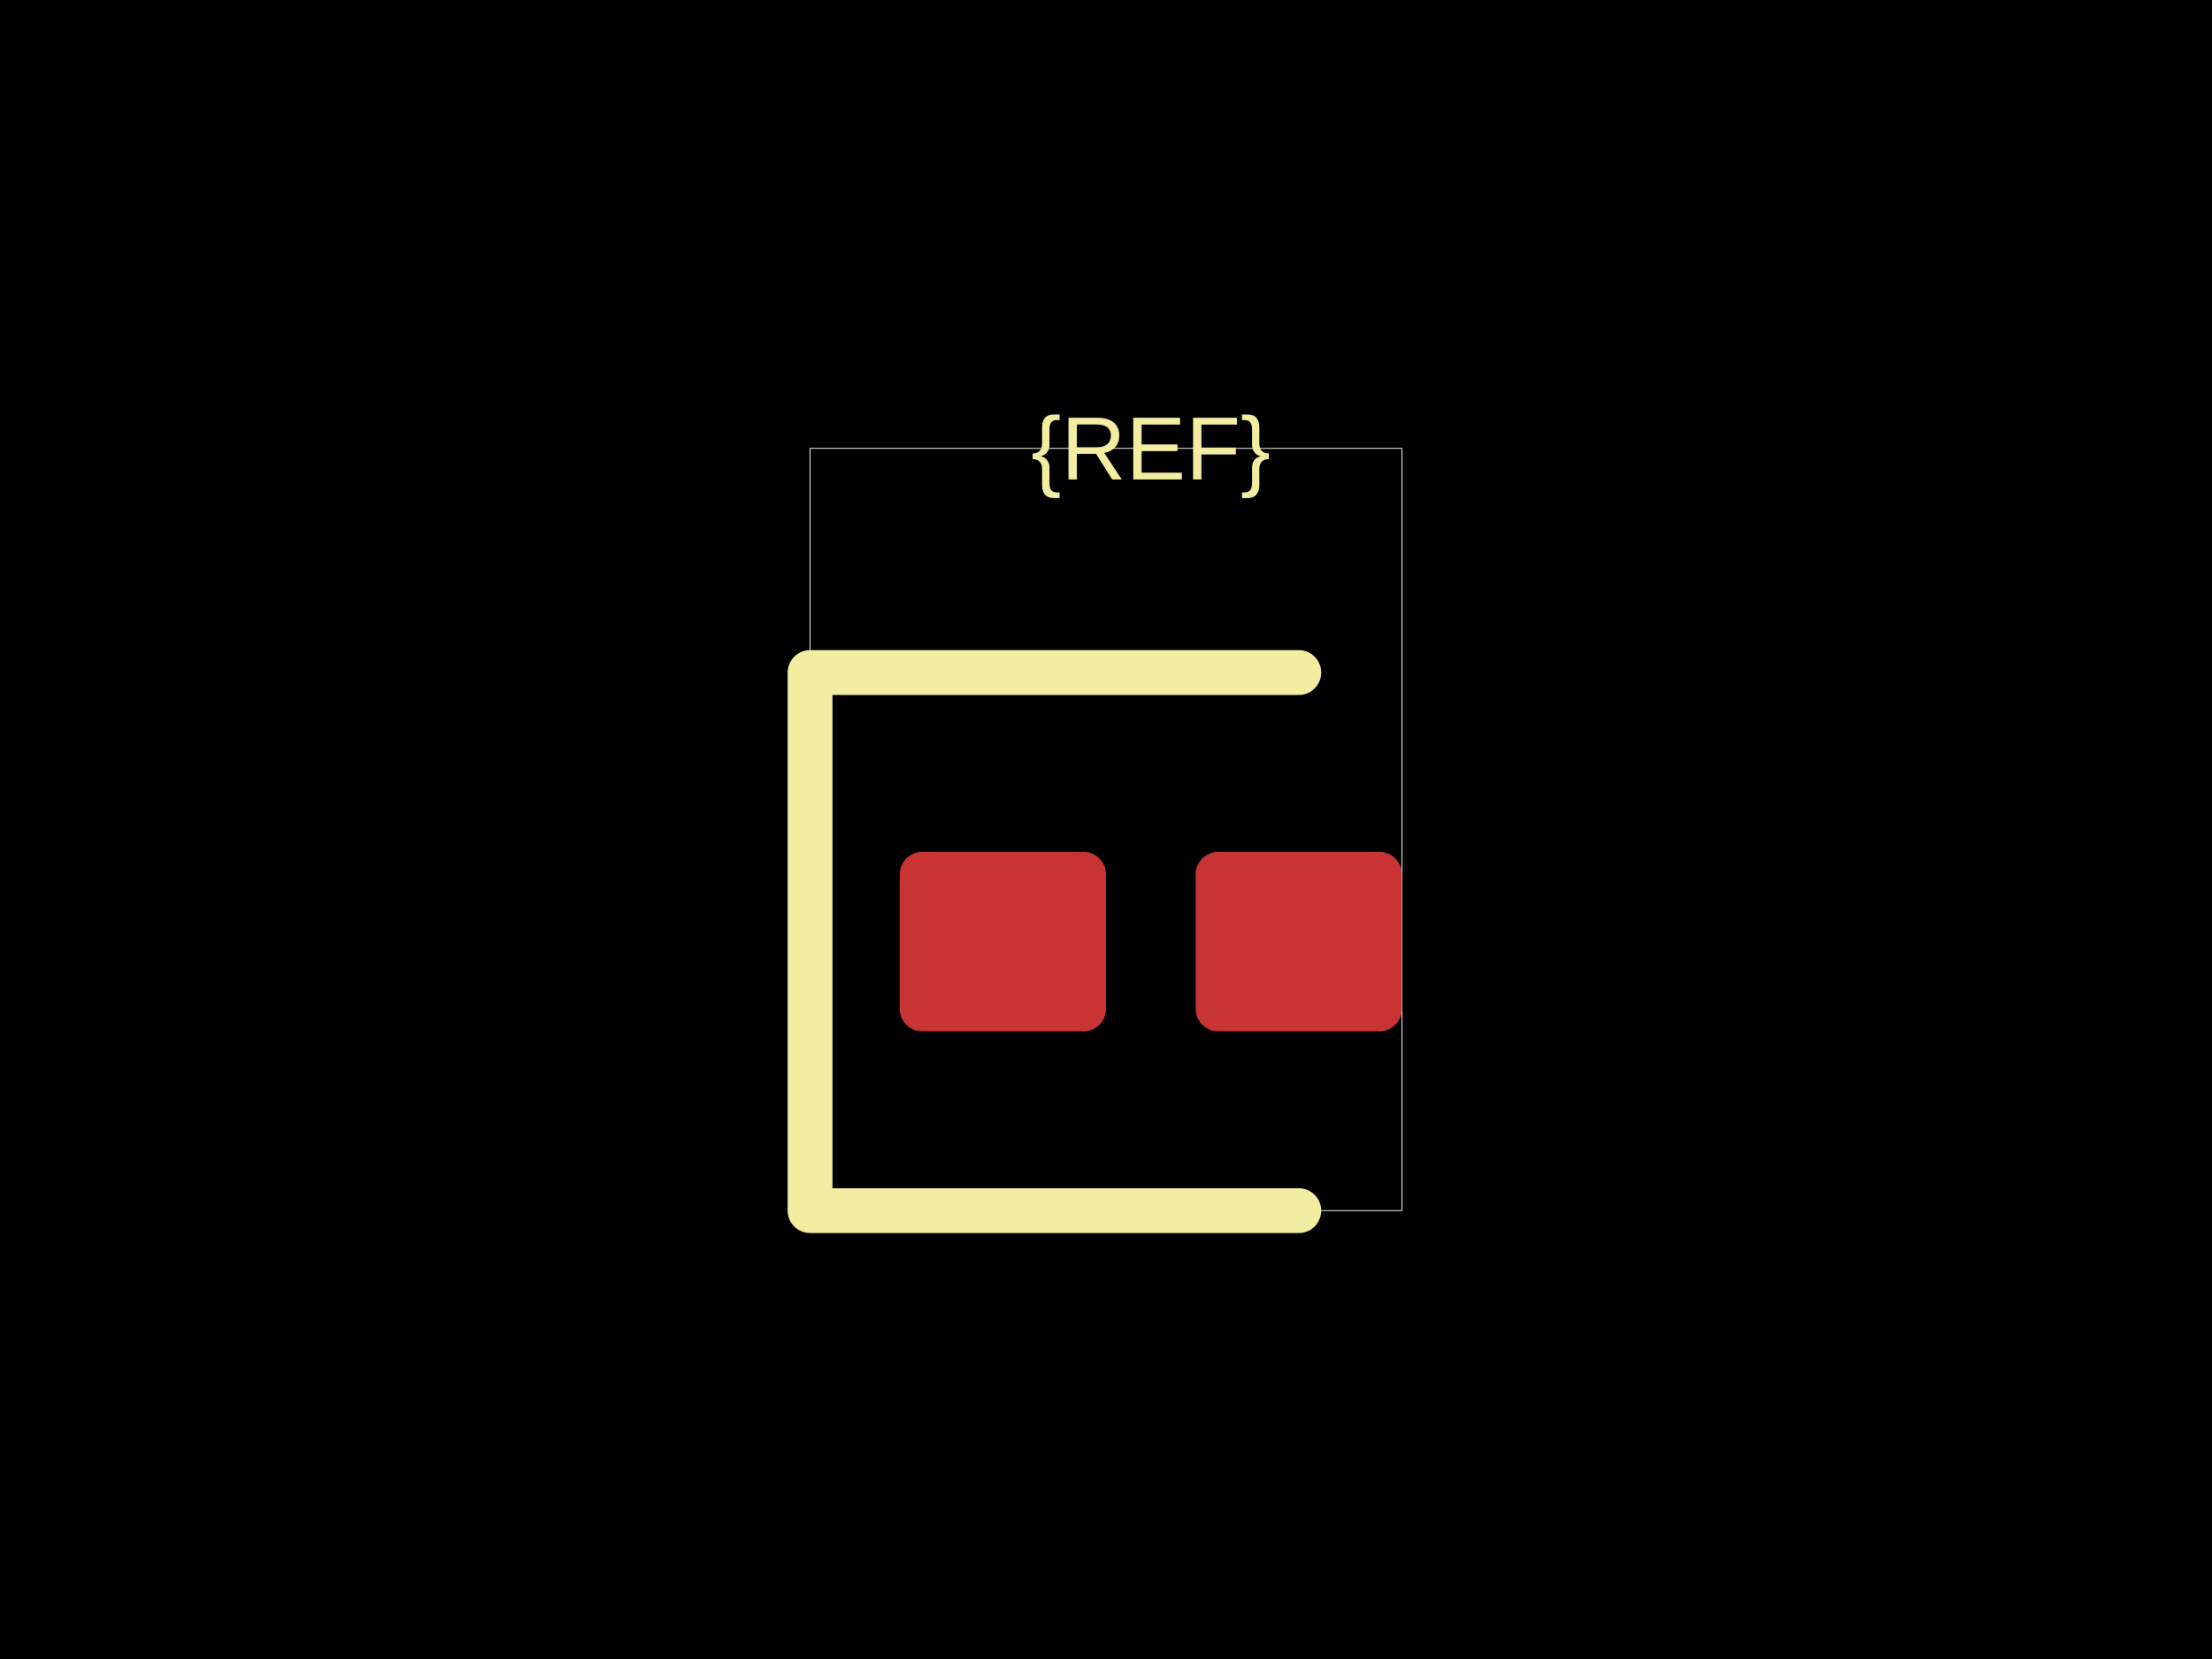
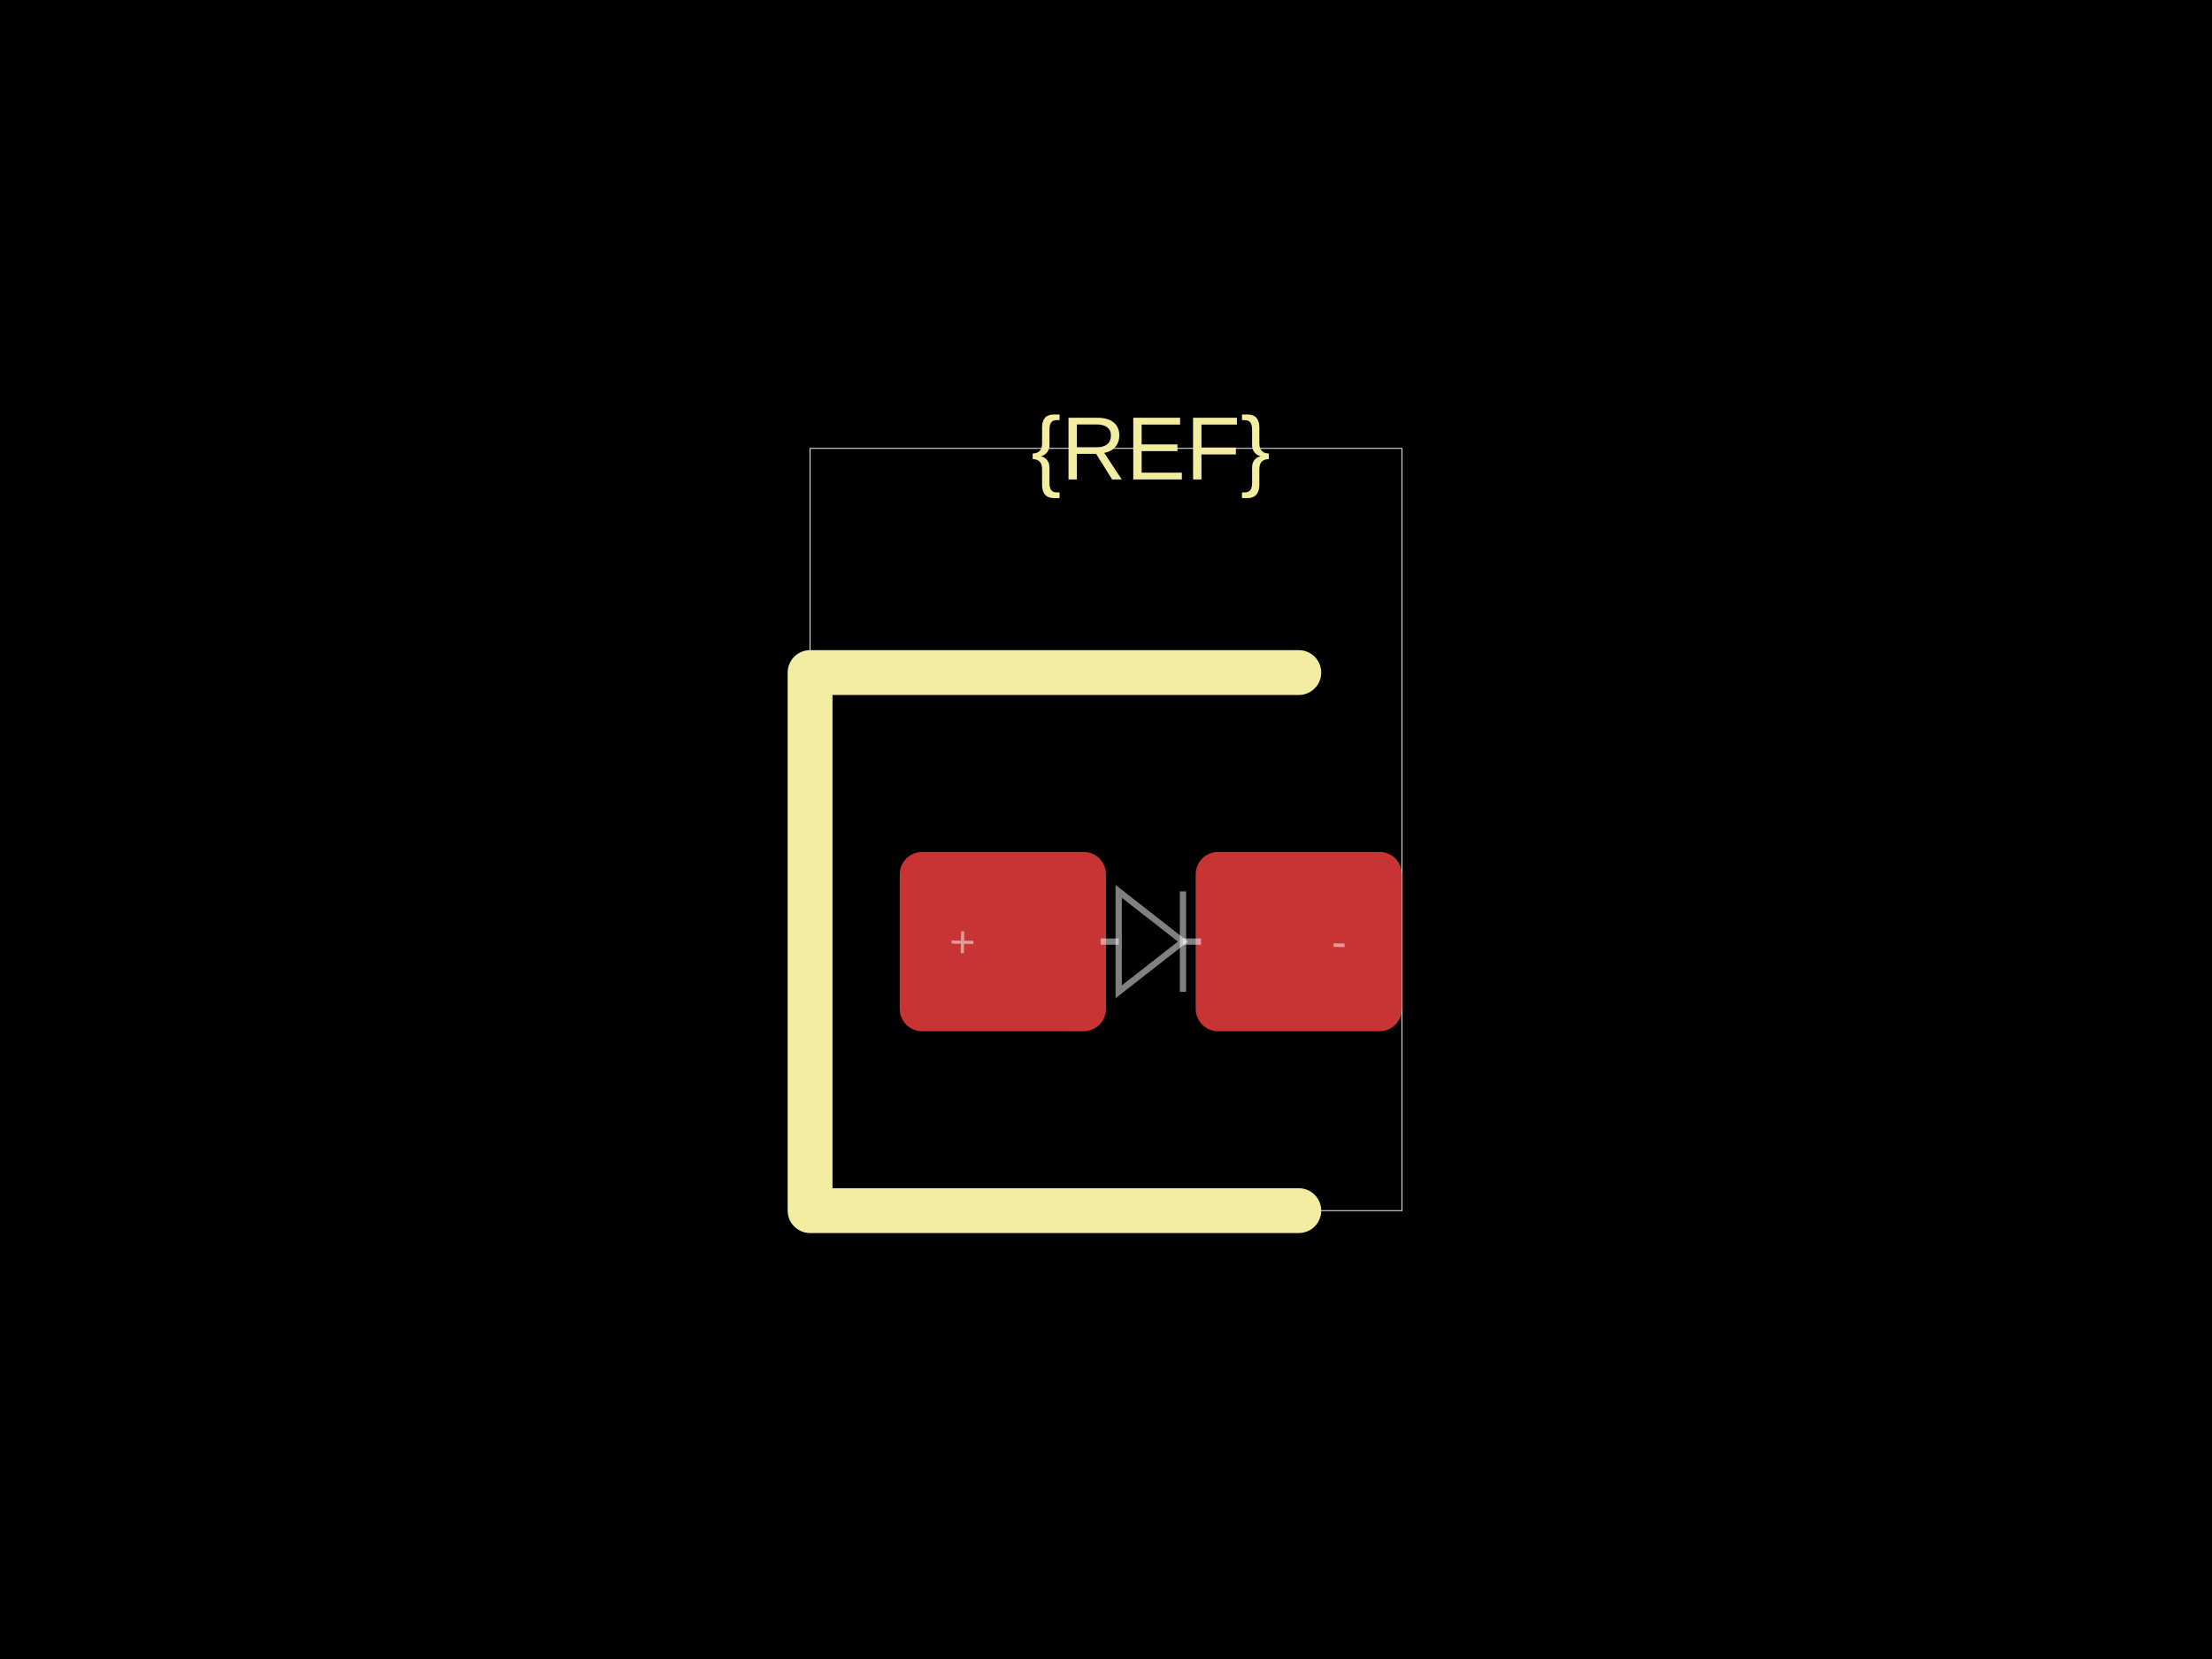
<svg xmlns="http://www.w3.org/2000/svg" width="800" height="600">
  <style />
  <rect class="boundary" x="0" y="0" fill="#000" width="800" height="600" data-type="pcb_background" data-pcb-layer="global" />
  <rect class="pcb-boundary" fill="none" stroke="#fff" stroke-width="0.3" x="292.973" y="162.162" width="214.054" height="275.676" data-type="pcb_boundary" data-pcb-layer="global" />
  <rect class="pcb-pad" fill="rgb(200, 52, 52)" x="325.405" y="308.108" width="74.595" height="64.865" data-type="pcb_smtpad" data-pcb-layer="top" rx="8.108" ry="8.108" />
  <rect class="pcb-pad" fill="rgb(200, 52, 52)" x="432.432" y="308.108" width="74.595" height="64.865" data-type="pcb_smtpad" data-pcb-layer="top" rx="8.108" ry="8.108" />
  <path class="pcb-silkscreen pcb-silkscreen-top" d="M 469.73 243.243 L 292.973 243.243 L 292.973 437.838 L 469.73 437.838" fill="none" stroke="#f2eda1" stroke-width="16.216" stroke-linecap="round" stroke-linejoin="round" data-pcb-component-id="" data-pcb-silkscreen-path-id="" data-type="pcb_silkscreen_path" data-pcb-layer="top" />
  <text x="0" y="0" dx="0" dy="0" fill="#f2eda1" font-family="Arial, sans-serif" font-size="32.432" text-anchor="middle" dominant-baseline="central" transform="matrix(1,0,0,1,416.2162,162.1622)" class="pcb-silkscreen-text pcb-silkscreen-top" data-pcb-silkscreen-text-id="silkscreen_text_1" stroke="none" data-type="pcb_silkscreen_text" data-pcb-layer="top">{REF}</text>
+   <path class="pcb-fabrication-note-path" stroke="rgba(255,255,255,0.5)" fill="none" d="M 398.054 340.541 L 404.592 340.541" stroke-width="2.27" data-pcb-component-id="" data-pcb-fabrication-note-path-id="diode_fabrication_note_anode_leg" data-type="pcb_fabrication_note_path" data-pcb-layer="overlay" />
+   <path class="pcb-fabrication-note-path" stroke="rgba(255,255,255,0.5)" fill="none" d="M 404.592 322.378 L 427.84 340.541 L 404.592 358.703 Z" stroke-width="2.27" data-pcb-component-id="" data-pcb-fabrication-note-path-id="diode_fabrication_note_triangle" data-type="pcb_fabrication_note_path" data-pcb-layer="overlay" />
+   <path class="pcb-fabrication-note-path" stroke="rgba(255,255,255,0.5)" fill="none" d="M 427.84 322.378 L 427.84 358.703" stroke-width="2.27" data-pcb-component-id="" data-pcb-fabrication-note-path-id="diode_fabrication_note_cathode" data-type="pcb_fabrication_note_path" data-pcb-layer="overlay" />
+   <path class="pcb-fabrication-note-path" stroke="rgba(255,255,255,0.5)" fill="none" d="M 427.84 340.541 L 434.378 340.541" stroke-width="2.27" data-pcb-component-id="" data-pcb-fabrication-note-path-id="diode_fabrication_note_cathode_leg" data-type="pcb_fabrication_note_path" data-pcb-layer="overlay" />
+   <text x="0" y="0" font-family="Arial, sans-serif" font-size="16.216" text-anchor="middle" dominant-baseline="central" transform="matrix(0.9998477,0.01745241,-0.01745241,0.9998477,348.1081,340.5405)" class="pcb-fabrication-note-text" fill="rgba(255,255,255,0.5)" data-type="pcb_fabrication_note_text" data-pcb-layer="overlay">+</text>
+   <text x="0" y="0" font-family="Arial, sans-serif" font-size="16.216" text-anchor="middle" dominant-baseline="central" transform="matrix(0.9998477,0.01745241,-0.01745241,0.9998477,484.3243,340.5405)" class="pcb-fabrication-note-text" fill="rgba(255,255,255,0.5)" data-type="pcb_fabrication_note_text" data-pcb-layer="overlay">-</text>
</svg>
